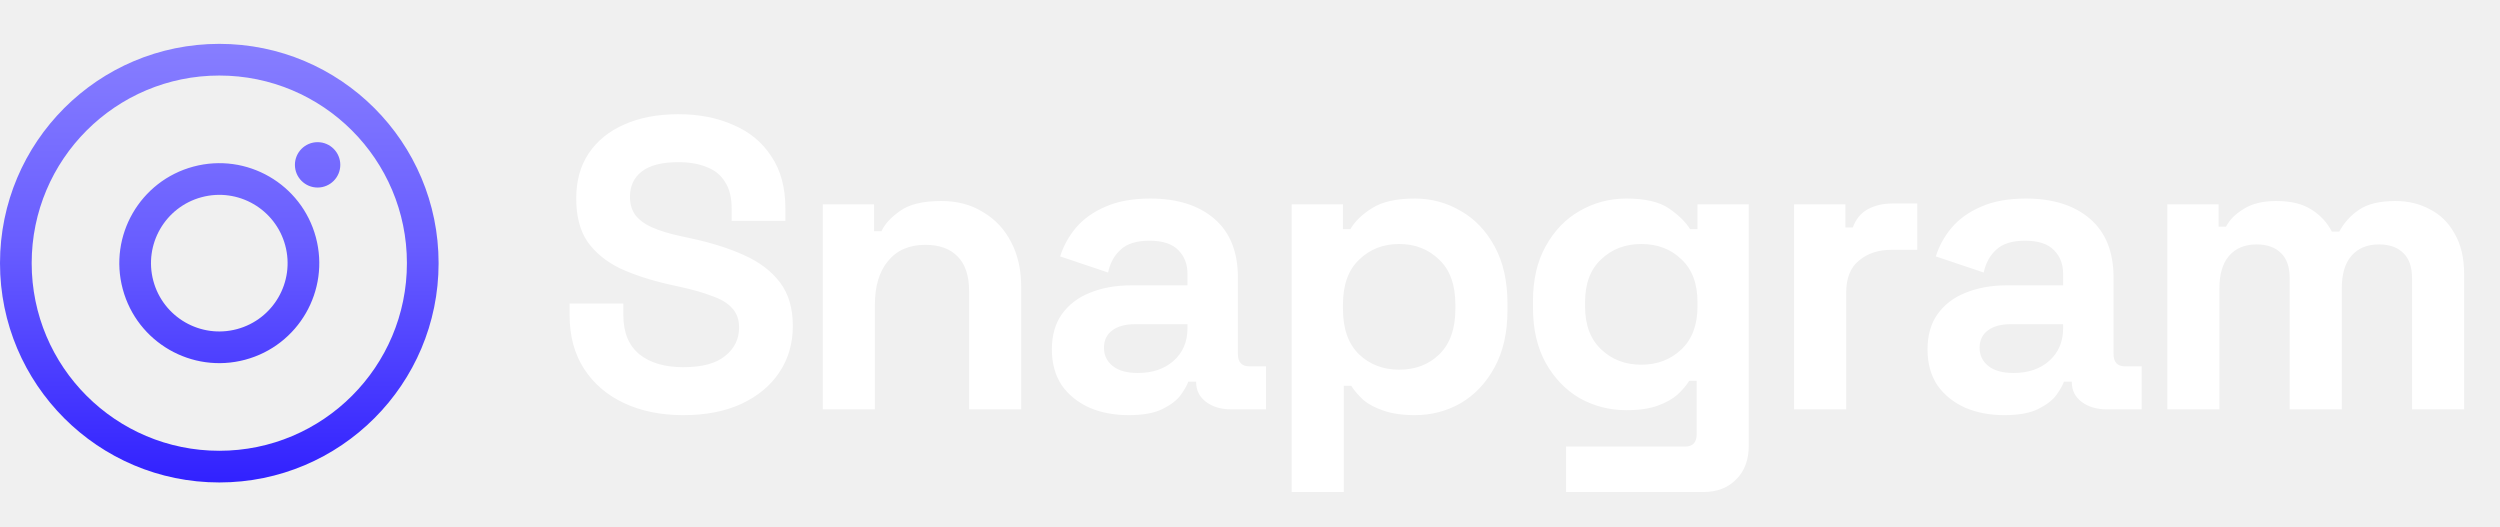
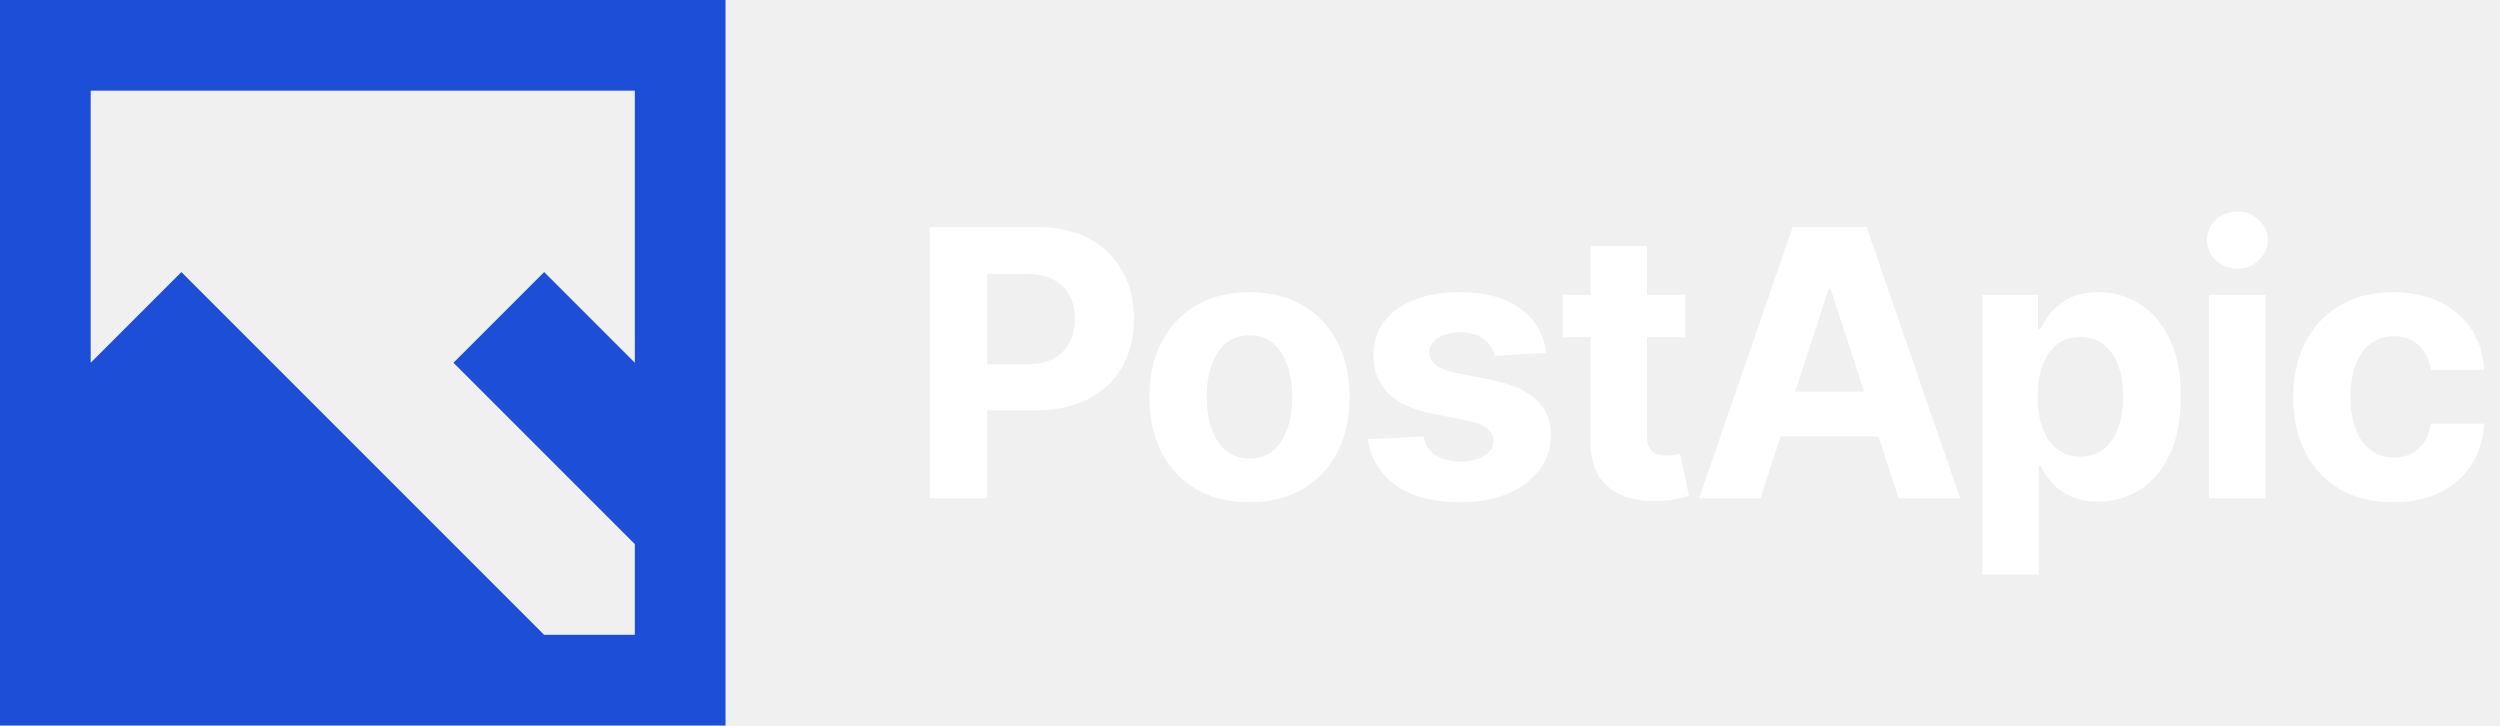
- <svg xmlns="http://www.w3.org/2000/svg" width="171" height="36" viewBox="0 0 171 36" fill="none">
-   <path fill-rule="evenodd" clip-rule="evenodd" d="M27.833 18C27.833 25.088 22.088 30.833 15 30.833C7.912 30.833 2.167 25.088 2.167 18C2.167 10.912 7.912 5.167 15 5.167C22.088 5.167 27.833 10.912 27.833 18ZM30 18C30 26.284 23.284 33 15 33C6.716 33 0 26.284 0 18C0 9.716 6.716 3 15 3C23.284 3 30 9.716 30 18ZM23.276 11.276C23.276 12.133 22.581 12.828 21.724 12.828C20.867 12.828 20.172 12.133 20.172 11.276C20.172 10.419 20.867 9.724 21.724 9.724C22.581 9.724 23.276 10.419 23.276 11.276ZM10.488 19.209C11.156 21.701 13.717 23.18 16.209 22.512C18.701 21.844 20.18 19.283 19.512 16.791C18.844 14.299 16.283 12.82 13.791 13.488C11.299 14.156 9.82 16.717 10.488 19.209ZM8.395 19.77C9.372 23.418 13.122 25.582 16.77 24.605C20.417 23.627 22.582 19.878 21.605 16.23C20.627 12.582 16.878 10.418 13.23 11.395C9.582 12.373 7.418 16.122 8.395 19.77Z" fill="url(#paint0_linear_120_1360)" />
-   <path d="M46.737 28.396C45.21 28.396 43.862 28.122 42.694 27.576C41.525 27.029 40.611 26.247 39.951 25.229C39.291 24.211 38.961 22.986 38.961 21.553V20.762H42.637V21.553C42.637 22.741 43.005 23.636 43.74 24.239C44.475 24.824 45.474 25.116 46.737 25.116C48.019 25.116 48.971 24.861 49.593 24.352C50.234 23.844 50.554 23.193 50.554 22.402C50.554 21.855 50.394 21.412 50.073 21.073C49.772 20.733 49.319 20.46 48.716 20.253C48.132 20.026 47.416 19.819 46.567 19.631L45.917 19.489C44.56 19.188 43.391 18.811 42.411 18.358C41.45 17.887 40.705 17.274 40.177 16.52C39.668 15.766 39.414 14.786 39.414 13.58C39.414 12.373 39.697 11.346 40.262 10.498C40.846 9.631 41.657 8.971 42.694 8.519C43.749 8.047 44.984 7.812 46.398 7.812C47.811 7.812 49.065 8.057 50.158 8.547C51.27 9.018 52.137 9.734 52.76 10.696C53.4 11.638 53.721 12.826 53.721 14.258V15.107H50.045V14.258C50.045 13.504 49.894 12.901 49.593 12.449C49.31 11.978 48.895 11.638 48.349 11.431C47.802 11.205 47.152 11.092 46.398 11.092C45.267 11.092 44.428 11.308 43.881 11.742C43.353 12.157 43.09 12.732 43.09 13.467C43.09 13.957 43.212 14.371 43.457 14.711C43.721 15.05 44.107 15.333 44.616 15.559C45.125 15.785 45.776 15.983 46.567 16.153L47.218 16.294C48.631 16.596 49.857 16.982 50.893 17.453C51.949 17.925 52.769 18.547 53.353 19.32C53.938 20.093 54.23 21.082 54.23 22.288C54.23 23.495 53.919 24.56 53.297 25.483C52.694 26.388 51.826 27.105 50.695 27.632C49.583 28.141 48.264 28.396 46.737 28.396ZM56.278 28V13.976H59.784V15.813H60.293C60.519 15.323 60.944 14.862 61.566 14.428C62.188 13.976 63.13 13.749 64.393 13.749C65.486 13.749 66.438 14.004 67.249 14.513C68.078 15.003 68.719 15.691 69.171 16.577C69.624 17.444 69.85 18.462 69.85 19.631V28H66.287V19.913C66.287 18.858 66.024 18.066 65.496 17.538C64.987 17.011 64.252 16.747 63.29 16.747C62.197 16.747 61.349 17.114 60.746 17.849C60.142 18.566 59.841 19.574 59.841 20.875V28H56.278ZM77.208 28.396C76.209 28.396 75.313 28.226 74.521 27.887C73.73 27.529 73.098 27.02 72.627 26.36C72.175 25.681 71.948 24.861 71.948 23.9C71.948 22.939 72.175 22.138 72.627 21.497C73.098 20.837 73.739 20.347 74.55 20.026C75.379 19.687 76.322 19.517 77.377 19.517H81.223V18.726C81.223 18.066 81.015 17.529 80.601 17.114C80.186 16.681 79.526 16.464 78.621 16.464C77.735 16.464 77.076 16.671 76.642 17.086C76.209 17.482 75.926 18 75.794 18.641L72.514 17.538C72.74 16.822 73.098 16.172 73.588 15.587C74.097 14.984 74.766 14.503 75.596 14.145C76.444 13.768 77.472 13.58 78.678 13.58C80.525 13.58 81.986 14.042 83.061 14.965C84.135 15.889 84.672 17.227 84.672 18.98V24.211C84.672 24.777 84.936 25.059 85.464 25.059H86.595V28H84.22C83.522 28 82.947 27.83 82.495 27.491C82.043 27.152 81.816 26.699 81.816 26.134V26.106H81.279C81.204 26.332 81.034 26.633 80.77 27.01C80.506 27.369 80.092 27.689 79.526 27.972C78.961 28.255 78.188 28.396 77.208 28.396ZM77.83 25.512C78.829 25.512 79.639 25.238 80.261 24.692C80.902 24.126 81.223 23.382 81.223 22.458V22.175H77.632C76.972 22.175 76.454 22.317 76.077 22.599C75.7 22.882 75.511 23.278 75.511 23.787C75.511 24.296 75.709 24.711 76.105 25.031C76.501 25.352 77.076 25.512 77.83 25.512ZM88.351 33.655V13.976H91.858V15.672H92.366C92.687 15.126 93.186 14.645 93.865 14.23C94.544 13.797 95.514 13.58 96.777 13.58C97.908 13.58 98.954 13.863 99.916 14.428C100.877 14.975 101.65 15.785 102.234 16.86C102.819 17.934 103.111 19.235 103.111 20.762V21.214C103.111 22.741 102.819 24.041 102.234 25.116C101.65 26.19 100.877 27.01 99.916 27.576C98.954 28.122 97.908 28.396 96.777 28.396C95.929 28.396 95.213 28.292 94.628 28.085C94.063 27.896 93.601 27.651 93.243 27.35C92.904 27.029 92.63 26.709 92.423 26.388H91.914V33.655H88.351ZM95.703 25.286C96.815 25.286 97.729 24.937 98.445 24.239C99.181 23.523 99.548 22.486 99.548 21.129V20.846C99.548 19.489 99.181 18.462 98.445 17.765C97.71 17.048 96.796 16.69 95.703 16.69C94.61 16.69 93.695 17.048 92.96 17.765C92.225 18.462 91.858 19.489 91.858 20.846V21.129C91.858 22.486 92.225 23.523 92.96 24.239C93.695 24.937 94.61 25.286 95.703 25.286ZM104.855 21.044V20.592C104.855 19.122 105.148 17.868 105.732 16.831C106.316 15.776 107.089 14.975 108.05 14.428C109.031 13.863 110.096 13.58 111.245 13.58C112.527 13.58 113.498 13.806 114.158 14.258C114.818 14.711 115.298 15.182 115.6 15.672H116.109V13.976H119.615V30.488C119.615 31.45 119.332 32.213 118.767 32.779C118.201 33.363 117.447 33.655 116.505 33.655H107.117V30.545H115.26C115.788 30.545 116.052 30.262 116.052 29.697V26.049H115.543C115.355 26.351 115.091 26.662 114.752 26.982C114.412 27.284 113.96 27.538 113.394 27.745C112.829 27.953 112.113 28.056 111.245 28.056C110.096 28.056 109.031 27.783 108.05 27.237C107.089 26.671 106.316 25.87 105.732 24.833C105.148 23.778 104.855 22.515 104.855 21.044ZM112.263 24.946C113.357 24.946 114.271 24.598 115.006 23.9C115.741 23.203 116.109 22.223 116.109 20.96V20.677C116.109 19.395 115.741 18.415 115.006 17.736C114.29 17.039 113.376 16.69 112.263 16.69C111.17 16.69 110.256 17.039 109.521 17.736C108.786 18.415 108.418 19.395 108.418 20.677V20.96C108.418 22.223 108.786 23.203 109.521 23.9C110.256 24.598 111.17 24.946 112.263 24.946ZM122.716 28V13.976H126.223V15.559H126.731C126.939 14.993 127.278 14.579 127.749 14.315C128.239 14.051 128.805 13.919 129.446 13.919H131.142V17.086H129.389C128.485 17.086 127.74 17.331 127.156 17.821C126.571 18.292 126.279 19.027 126.279 20.026V28H122.716ZM137.102 28.396C136.103 28.396 135.207 28.226 134.416 27.887C133.624 27.529 132.992 27.02 132.521 26.36C132.069 25.681 131.843 24.861 131.843 23.9C131.843 22.939 132.069 22.138 132.521 21.497C132.992 20.837 133.633 20.347 134.444 20.026C135.273 19.687 136.216 19.517 137.271 19.517H141.117V18.726C141.117 18.066 140.909 17.529 140.495 17.114C140.08 16.681 139.42 16.464 138.515 16.464C137.63 16.464 136.97 16.671 136.536 17.086C136.103 17.482 135.82 18 135.688 18.641L132.408 17.538C132.634 16.822 132.992 16.172 133.483 15.587C133.992 14.984 134.661 14.503 135.49 14.145C136.338 13.768 137.366 13.58 138.572 13.58C140.419 13.58 141.88 14.042 142.955 14.965C144.029 15.889 144.566 17.227 144.566 18.98V24.211C144.566 24.777 144.83 25.059 145.358 25.059H146.489V28H144.114C143.416 28 142.842 27.83 142.389 27.491C141.937 27.152 141.711 26.699 141.711 26.134V26.106H141.173C141.098 26.332 140.928 26.633 140.664 27.01C140.4 27.369 139.986 27.689 139.42 27.972C138.855 28.255 138.082 28.396 137.102 28.396ZM137.724 25.512C138.723 25.512 139.533 25.238 140.155 24.692C140.796 24.126 141.117 23.382 141.117 22.458V22.175H137.526C136.866 22.175 136.348 22.317 135.971 22.599C135.594 22.882 135.405 23.278 135.405 23.787C135.405 24.296 135.603 24.711 135.999 25.031C136.395 25.352 136.97 25.512 137.724 25.512ZM148.246 28V13.976H151.752V15.502H152.261C152.506 15.031 152.911 14.626 153.476 14.287C154.042 13.928 154.787 13.749 155.71 13.749C156.709 13.749 157.51 13.947 158.114 14.343C158.717 14.72 159.179 15.22 159.499 15.842H160.008C160.328 15.239 160.781 14.739 161.365 14.343C161.949 13.947 162.779 13.749 163.853 13.749C164.72 13.749 165.503 13.938 166.2 14.315C166.916 14.673 167.482 15.229 167.897 15.983C168.33 16.718 168.547 17.651 168.547 18.782V28H164.984V19.037C164.984 18.264 164.786 17.689 164.391 17.312C163.995 16.916 163.439 16.718 162.722 16.718C161.912 16.718 161.28 16.982 160.828 17.51C160.394 18.019 160.178 18.754 160.178 19.715V28H156.615V19.037C156.615 18.264 156.417 17.689 156.021 17.312C155.625 16.916 155.069 16.718 154.353 16.718C153.542 16.718 152.911 16.982 152.459 17.51C152.025 18.019 151.808 18.754 151.808 19.715V28H148.246Z" fill="white" />
-   <defs>
-     <linearGradient id="paint0_linear_120_1360" x1="15" y1="3" x2="15" y2="33" gradientUnits="userSpaceOnUse">
-       <stop stop-color="#877EFF" />
-       <stop offset="0.461" stop-color="#685DFF" />
-       <stop offset="1" stop-color="#3121FF" />
-     </linearGradient>
-   </defs>
+ <svg xmlns="http://www.w3.org/2000/svg" width="858" height="249" viewBox="0 0 858 249" fill="none">
+   <path d="M319.091 171V77.909H355.818C362.879 77.909 368.894 79.258 373.864 81.954C378.833 84.621 382.621 88.333 385.227 93.091C387.864 97.818 389.182 103.273 389.182 109.455C389.182 115.636 387.848 121.091 385.182 125.818C382.515 130.545 378.652 134.227 373.591 136.864C368.561 139.5 362.47 140.818 355.318 140.818H331.909V125.045H352.136C355.924 125.045 359.045 124.394 361.5 123.091C363.985 121.758 365.833 119.924 367.045 117.591C368.288 115.227 368.909 112.515 368.909 109.455C368.909 106.364 368.288 103.667 367.045 101.364C365.833 99.03 363.985 97.227 361.5 95.954C359.015 94.651 355.864 94 352.045 94H338.773V171H319.091ZM428.823 172.364C421.762 172.364 415.656 170.864 410.505 167.864C405.383 164.833 401.429 160.621 398.641 155.227C395.853 149.803 394.459 143.515 394.459 136.364C394.459 129.152 395.853 122.848 398.641 117.455C401.429 112.03 405.383 107.818 410.505 104.818C415.656 101.788 421.762 100.273 428.823 100.273C435.883 100.273 441.974 101.788 447.095 104.818C452.247 107.818 456.217 112.03 459.005 117.455C461.792 122.848 463.186 129.152 463.186 136.364C463.186 143.515 461.792 149.803 459.005 155.227C456.217 160.621 452.247 164.833 447.095 167.864C441.974 170.864 435.883 172.364 428.823 172.364ZM428.914 157.364C432.126 157.364 434.808 156.455 436.959 154.636C439.111 152.788 440.732 150.273 441.823 147.091C442.944 143.909 443.505 140.288 443.505 136.227C443.505 132.167 442.944 128.545 441.823 125.364C440.732 122.182 439.111 119.667 436.959 117.818C434.808 115.97 432.126 115.045 428.914 115.045C425.671 115.045 422.944 115.97 420.732 117.818C418.55 119.667 416.898 122.182 415.777 125.364C414.686 128.545 414.141 132.167 414.141 136.227C414.141 140.288 414.686 143.909 415.777 147.091C416.898 150.273 418.55 152.788 420.732 154.636C422.944 156.455 425.671 157.364 428.914 157.364ZM530.668 121.091L512.941 122.182C512.638 120.667 511.986 119.303 510.986 118.091C509.986 116.848 508.668 115.864 507.032 115.136C505.426 114.379 503.502 114 501.259 114C498.259 114 495.729 114.636 493.668 115.909C491.608 117.152 490.577 118.818 490.577 120.909C490.577 122.576 491.244 123.985 492.577 125.136C493.911 126.288 496.198 127.212 499.441 127.909L512.077 130.455C518.865 131.848 523.926 134.091 527.259 137.182C530.592 140.273 532.259 144.333 532.259 149.364C532.259 153.939 530.911 157.955 528.214 161.409C525.547 164.864 521.88 167.561 517.214 169.5C512.577 171.409 507.229 172.364 501.168 172.364C491.926 172.364 484.562 170.439 479.077 166.591C473.623 162.712 470.426 157.439 469.486 150.773L488.532 149.773C489.108 152.591 490.502 154.742 492.714 156.227C494.926 157.682 497.759 158.409 501.214 158.409C504.608 158.409 507.335 157.758 509.395 156.455C511.486 155.121 512.547 153.409 512.577 151.318C512.547 149.561 511.805 148.121 510.35 147C508.895 145.848 506.653 144.97 503.623 144.364L491.532 141.955C484.714 140.591 479.638 138.227 476.305 134.864C473.002 131.5 471.35 127.212 471.35 122C471.35 117.515 472.562 113.652 474.986 110.409C477.441 107.167 480.88 104.667 485.305 102.909C489.759 101.152 494.971 100.273 500.941 100.273C509.759 100.273 516.698 102.136 521.759 105.864C526.85 109.591 529.82 114.667 530.668 121.091ZM578.389 101.182V115.727H536.343V101.182H578.389ZM545.889 84.454H565.252V149.545C565.252 151.333 565.525 152.727 566.07 153.727C566.616 154.697 567.373 155.379 568.343 155.773C569.343 156.167 570.495 156.364 571.798 156.364C572.707 156.364 573.616 156.288 574.525 156.136C575.434 155.955 576.131 155.818 576.616 155.727L579.661 170.136C578.692 170.439 577.328 170.788 575.57 171.182C573.813 171.606 571.677 171.864 569.161 171.955C564.495 172.136 560.404 171.515 556.889 170.091C553.404 168.667 550.692 166.455 548.752 163.455C546.813 160.455 545.858 156.667 545.889 152.091V84.454ZM604.211 171H583.12L615.257 77.909H640.62L672.711 171H651.62L628.302 99.182H627.575L604.211 171ZM602.893 134.409H652.711V149.773H602.893V134.409ZM680.352 197.182V101.182H699.443V112.909H700.307C701.155 111.03 702.383 109.121 703.989 107.182C705.625 105.212 707.746 103.576 710.352 102.273C712.989 100.939 716.261 100.273 720.17 100.273C725.261 100.273 729.958 101.606 734.261 104.273C738.564 106.909 742.004 110.894 744.58 116.227C747.155 121.53 748.443 128.182 748.443 136.182C748.443 143.97 747.186 150.545 744.67 155.909C742.186 161.242 738.792 165.288 734.489 168.045C730.216 170.773 725.428 172.136 720.125 172.136C716.367 172.136 713.17 171.515 710.534 170.273C707.928 169.03 705.792 167.47 704.125 165.591C702.458 163.682 701.186 161.758 700.307 159.818H699.716V197.182H680.352ZM699.307 136.091C699.307 140.242 699.883 143.864 701.034 146.955C702.186 150.045 703.852 152.455 706.034 154.182C708.216 155.879 710.867 156.727 713.989 156.727C717.14 156.727 719.807 155.864 721.989 154.136C724.17 152.379 725.822 149.955 726.943 146.864C728.095 143.742 728.67 140.152 728.67 136.091C728.67 132.061 728.11 128.515 726.989 125.455C725.867 122.394 724.216 120 722.034 118.273C719.852 116.545 717.17 115.682 713.989 115.682C710.837 115.682 708.17 116.515 705.989 118.182C703.837 119.848 702.186 122.212 701.034 125.273C699.883 128.333 699.307 131.939 699.307 136.091ZM758.152 171V101.182H777.516V171H758.152ZM767.88 92.182C765.001 92.182 762.531 91.227 760.47 89.318C758.44 87.379 757.425 85.061 757.425 82.364C757.425 79.697 758.44 77.409 760.47 75.5C762.531 73.561 765.001 72.591 767.88 72.591C770.758 72.591 773.213 73.561 775.243 75.5C777.304 77.409 778.334 79.697 778.334 82.364C778.334 85.061 777.304 87.379 775.243 89.318C773.213 91.227 770.758 92.182 767.88 92.182ZM821.373 172.364C814.221 172.364 808.07 170.848 802.918 167.818C797.797 164.758 793.858 160.515 791.1 155.091C788.373 149.667 787.009 143.424 787.009 136.364C787.009 129.212 788.388 122.939 791.145 117.545C793.933 112.121 797.888 107.894 803.009 104.864C808.13 101.803 814.221 100.273 821.282 100.273C827.373 100.273 832.706 101.379 837.282 103.591C841.858 105.803 845.479 108.909 848.145 112.909C850.812 116.909 852.282 121.606 852.555 127H834.282C833.767 123.515 832.403 120.712 830.191 118.591C828.009 116.439 825.145 115.364 821.6 115.364C818.6 115.364 815.979 116.182 813.736 117.818C811.524 119.424 809.797 121.773 808.555 124.864C807.312 127.955 806.691 131.697 806.691 136.091C806.691 140.545 807.297 144.333 808.509 147.455C809.752 150.576 811.494 152.955 813.736 154.591C815.979 156.227 818.6 157.045 821.6 157.045C823.812 157.045 825.797 156.591 827.555 155.682C829.342 154.773 830.812 153.455 831.964 151.727C833.145 149.97 833.918 147.864 834.282 145.409H852.555C852.252 150.742 850.797 155.439 848.191 159.5C845.615 163.53 842.055 166.682 837.509 168.955C832.964 171.227 827.585 172.364 821.373 172.364Z" fill="white" />
+   <path d="M0 0V249H249V0H0ZM31.125 31.125H217.875V124.5L186.75 93.375L155.625 124.5L217.875 186.75V217.875H186.75L62.25 93.375L31.125 124.5V31.125Z" fill="#1D4ED8" />
</svg>
